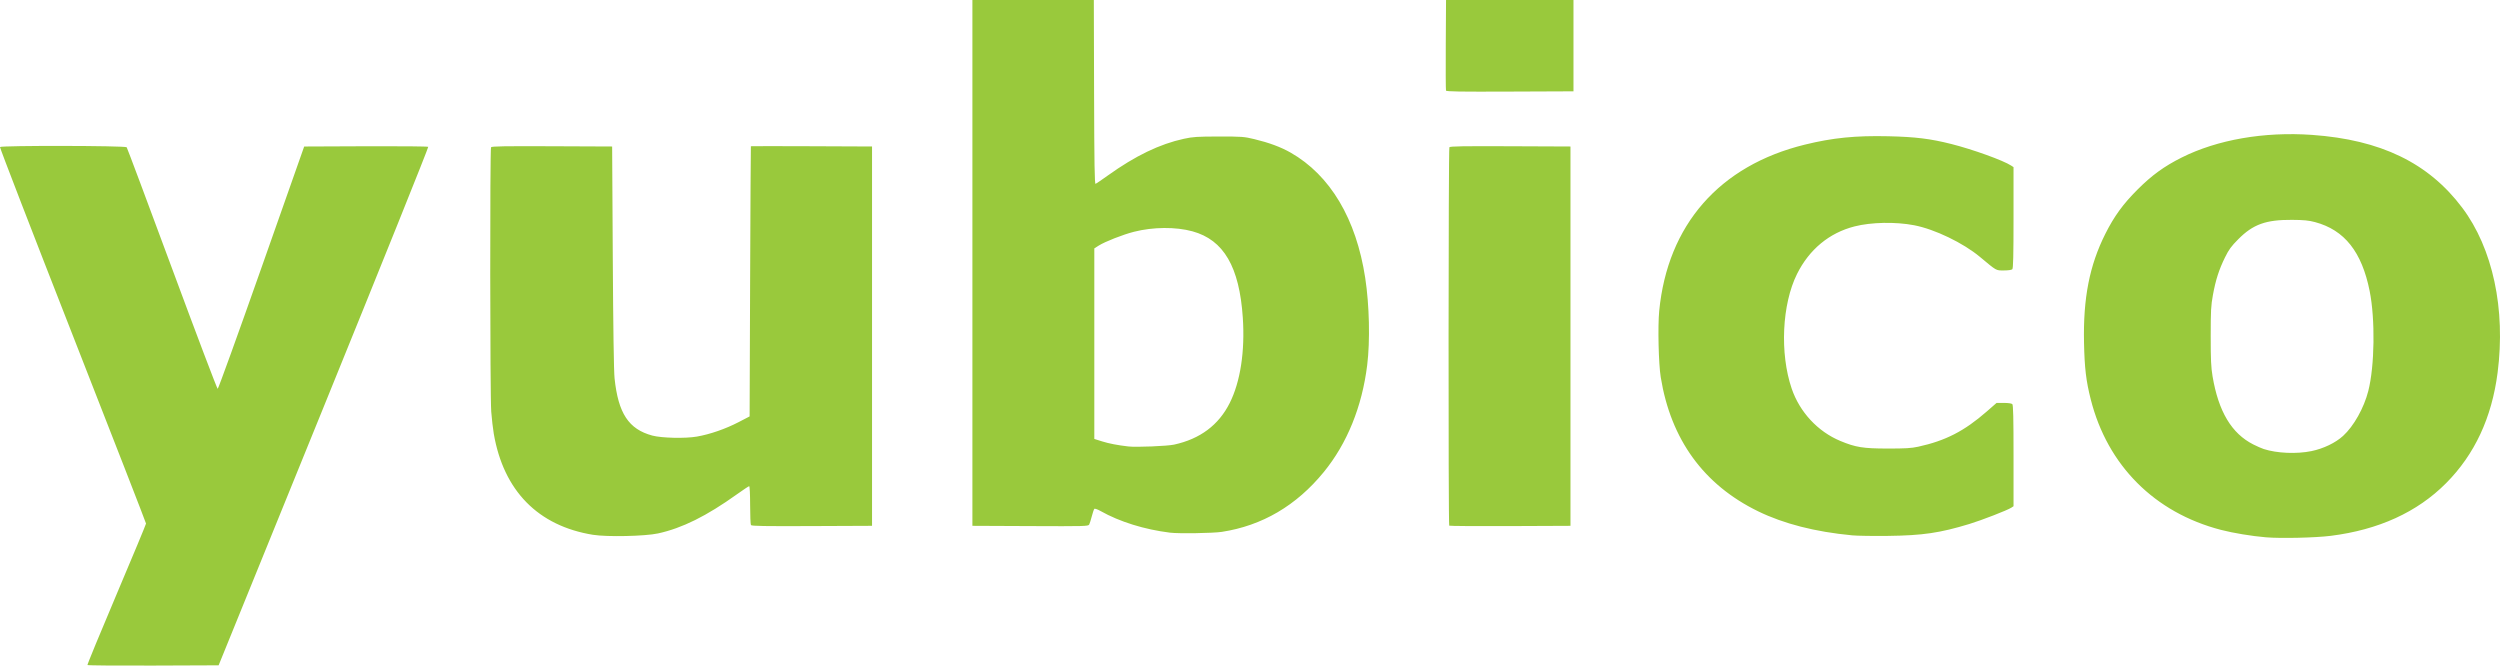
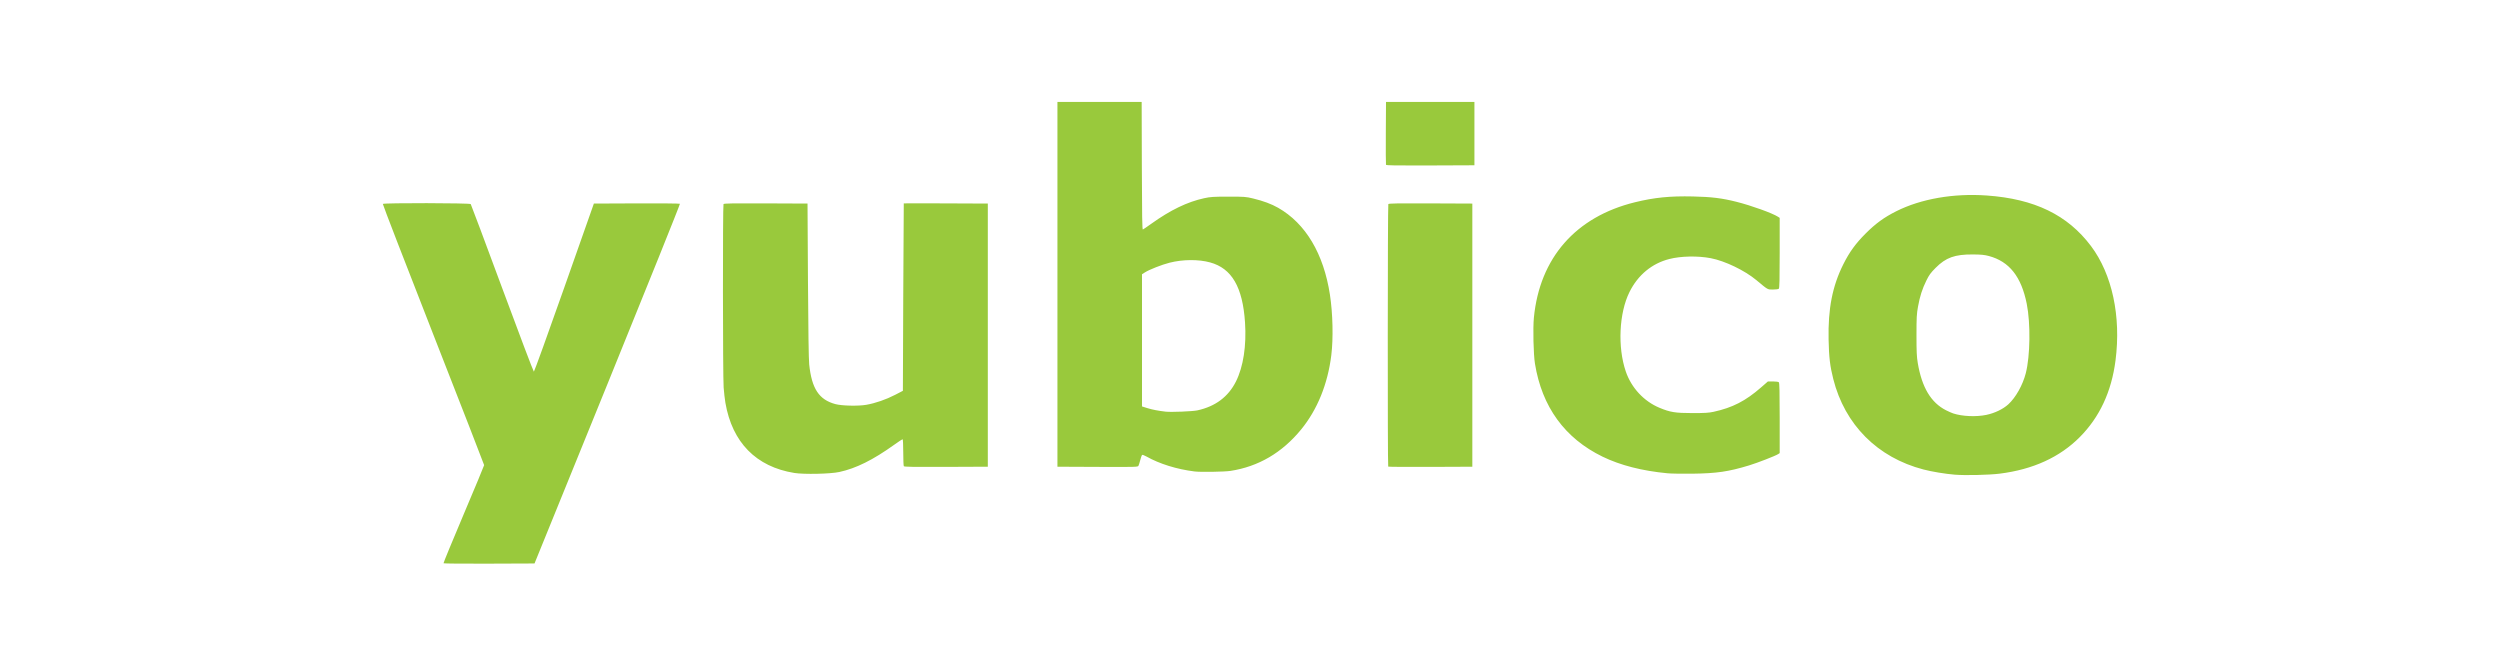
<svg xmlns="http://www.w3.org/2000/svg" version="1.1" id="svg835" width="300.961" height="80.129" viewBox="0 0 300.961 80.129">
  <defs id="defs839" />
  <g id="g845" transform="translate(-16.47936,-15.5)">
-     <path style="fill:#99c93c;stroke-width:0.121" d="m 27.008,95.558 c -0.033,-0.053 1.54,-3.872 3.496,-8.487 1.956,-4.615 3.555,-8.459 3.555,-8.543 0,-0.084 -3.973,-10.289 -8.828,-22.678 -4.855,-12.389 -8.793,-22.581 -8.751,-22.649 0.121,-0.196 15.098,-0.17 15.25,0.027 0.064,0.083 2.526,6.661 5.471,14.617 2.945,7.956 5.413,14.466 5.485,14.466 0.072,-3.63e-4 2.444,-6.565 5.271,-14.587 l 5.141,-14.586 7.416,-0.031 c 4.079,-0.017 7.461,0.014 7.517,0.07 0.055,0.055 -5.599,14.122 -12.566,31.259 l -12.667,31.158 -7.866,0.031 c -4.326,0.017 -7.892,-0.012 -7.925,-0.066 z M 289.284,80.186 c -1.719,-0.144 -3.972,-0.516 -5.447,-0.9 -7.985,-2.078 -13.654,-7.762 -15.664,-15.706 -0.565,-2.233 -0.746,-3.758 -0.81,-6.825 -0.112,-5.375 0.657,-9.303 2.567,-13.107 1.06,-2.111 2.127,-3.579 3.863,-5.316 1.737,-1.737 3.206,-2.804 5.316,-3.863 4.301,-2.157 9.945,-3.138 15.705,-2.73 8.277,0.587 14.02,3.372 18.079,8.767 3.677,4.887 5.247,12.211 4.258,19.864 -0.7,5.42 -2.762,9.84 -6.205,13.3 -3.476,3.493 -8.127,5.615 -13.896,6.338 -1.841,0.231 -5.993,0.326 -7.765,0.177 z m 5.47,-10.383 c 1.431,-0.294 2.886,-0.995 3.799,-1.83 1.285,-1.174 2.506,-3.351 3.03,-5.398 0.769,-3.01 0.847,-8.637 0.166,-12.042 -0.943,-4.715 -3.026,-7.344 -6.572,-8.294 -0.77,-0.206 -1.335,-0.261 -2.779,-0.271 -3.14,-0.021 -4.683,0.535 -6.468,2.332 -0.85,0.856 -1.131,1.24 -1.596,2.186 -0.724,1.473 -1.125,2.721 -1.455,4.53 -0.232,1.274 -0.265,1.874 -0.265,4.953 -0.001,2.85 0.041,3.75 0.222,4.829 0.715,4.25 2.291,6.884 4.911,8.21 0.432,0.219 0.995,0.466 1.252,0.549 1.585,0.514 3.961,0.616 5.755,0.247 z M 87.882,79.885 C 81.252,78.813 77.103,74.588 75.921,67.706 c -0.101,-0.588 -0.238,-1.784 -0.305,-2.658 -0.145,-1.896 -0.165,-31.595 -0.022,-31.821 0.076,-0.12 1.625,-0.145 7.337,-0.121 l 7.241,0.031 0.076,13.288 c 0.05,8.626 0.125,13.755 0.215,14.617 0.442,4.22 1.697,6.125 4.54,6.893 1.12,0.302 3.967,0.368 5.37,0.123 1.582,-0.276 3.447,-0.922 5.019,-1.738 l 1.329,-0.69 0.061,-16.247 c 0.034,-8.936 0.075,-16.261 0.091,-16.278 0.016,-0.017 3.304,-0.017 7.308,0 l 7.278,0.031 v 22.832 22.832 l -7.241,0.031 c -5.712,0.025 -7.261,-7.41e-4 -7.337,-0.121 -0.053,-0.084 -0.097,-1.171 -0.098,-2.417 -7.4e-4,-1.283 -0.05,-2.265 -0.112,-2.265 -0.061,0 -0.714,0.432 -1.453,0.961 -3.694,2.644 -6.614,4.093 -9.527,4.728 -1.554,0.339 -6.142,0.436 -7.811,0.166 z m 151.544,0.059 c -4.415,-0.416 -8.207,-1.387 -11.295,-2.89 -6.551,-3.19 -10.511,-8.641 -11.724,-16.14 -0.261,-1.615 -0.366,-6.11 -0.186,-7.969 1.005,-10.377 7.253,-17.513 17.54,-20.035 3.362,-0.824 6.074,-1.096 10.05,-1.007 3.249,0.073 5.05,0.294 7.575,0.932 2.587,0.653 6.257,1.977 7.21,2.601 l 0.28,0.184 v 6.074 c 0,4.563 -0.036,6.11 -0.145,6.219 -0.086,0.086 -0.501,0.145 -1.022,0.145 -0.965,0 -0.826,0.079 -2.88,-1.634 -2.019,-1.684 -5.445,-3.332 -7.913,-3.807 -2.234,-0.43 -5.177,-0.373 -7.184,0.14 -3.037,0.775 -5.447,2.769 -6.918,5.724 -1.813,3.641 -2.09,9.562 -0.644,13.799 0.966,2.83 3.142,5.174 5.855,6.303 1.844,0.768 2.741,0.912 5.69,0.915 2.149,0.003 2.854,-0.04 3.685,-0.221 3.292,-0.719 5.549,-1.878 8.251,-4.238 l 1.184,-1.034 h 0.876 c 0.52,0 0.935,0.059 1.021,0.145 0.109,0.109 0.145,1.656 0.145,6.219 v 6.074 l -0.272,0.178 c -0.463,0.303 -3.582,1.514 -5.044,1.958 -3.562,1.082 -5.605,1.382 -9.785,1.435 -1.761,0.023 -3.718,-0.008 -4.349,-0.067 z m -82.086,-0.318 c -3.088,-0.383 -6.077,-1.313 -8.355,-2.598 -0.379,-0.214 -0.706,-0.328 -0.765,-0.267 -0.057,0.059 -0.194,0.459 -0.304,0.889 -0.111,0.43 -0.253,0.879 -0.316,0.998 -0.109,0.203 -0.506,0.213 -7.087,0.184 l -6.972,-0.031 V 47.151 15.5 h 7.309 7.309 l 0.031,11.096 c 0.025,8.793 0.062,11.084 0.181,11.038 0.083,-0.032 0.748,-0.487 1.479,-1.01 3.309,-2.37 6.239,-3.783 9.158,-4.418 1.079,-0.234 1.595,-0.268 4.19,-0.271 2.791,-0.003 3.035,0.015 4.289,0.316 1.761,0.423 3.193,0.955 4.355,1.617 4.775,2.721 7.904,7.974 8.989,15.089 0.5,3.278 0.597,7.57 0.238,10.488 -0.617,5.006 -2.415,9.44 -5.224,12.879 -3.305,4.046 -7.42,6.46 -12.284,7.205 -1.052,0.161 -5.184,0.225 -6.221,0.096 z M 157.822,69.025 c 3.134,-0.685 5.364,-2.353 6.697,-5.009 1.282,-2.553 1.845,-6.223 1.575,-10.267 -0.409,-6.128 -2.298,-9.368 -6.06,-10.401 -2.011,-0.552 -4.733,-0.532 -7.033,0.052 -1.341,0.34 -3.504,1.189 -4.27,1.676 l -0.513,0.326 V 56.872 68.341 l 0.936,0.295 c 0.832,0.262 1.873,0.463 3.171,0.612 0.937,0.108 4.68,-0.044 5.497,-0.223 z m 33.121,9.757 c -0.116,-0.116 -0.098,-45.372 0.019,-45.555 0.076,-0.12 1.625,-0.145 7.337,-0.121 l 7.241,0.031 v 22.832 22.832 l -7.257,0.031 c -3.992,0.017 -7.294,-0.005 -7.339,-0.05 z m -0.388,-52.379 c -0.032,-0.084 -0.044,-2.571 -0.027,-5.528 L 190.56,15.5 h 7.671 7.671 v 5.497 5.497 l -7.644,0.031 c -6.051,0.025 -7.656,-6.03e-4 -7.703,-0.121 z" id="path847" />
+     <path style="fill:#99c93c;stroke-width:0.084" d="m 69.871,83.309 c -0.023,-0.037 1.068,-2.686 2.425,-5.888 1.357,-3.201 2.467,-5.868 2.467,-5.927 0,-0.058 -2.756,-7.138 -6.124,-15.732 -3.368,-8.594 -6.1,-15.665 -6.071,-15.712 0.084,-0.136 10.474,-0.118 10.58,0.019 0.045,0.058 1.753,4.621 3.796,10.14 2.043,5.52 3.755,10.035 3.805,10.035 0.05,-2.52e-4 1.695,-4.554 3.657,-10.119 l 3.566,-10.119 5.145,-0.022 c 2.83,-0.012 5.176,0.01 5.215,0.048 0.038,0.038 -3.884,9.797 -8.717,21.685 L 80.826,83.334 75.369,83.355 c -3.001,0.012 -5.475,-0.009 -5.498,-0.046 z M 251.82,72.645 c -1.193,-0.1 -2.756,-0.358 -3.778,-0.624 -5.539,-1.441 -9.472,-5.385 -10.866,-10.896 -0.392,-1.549 -0.518,-2.607 -0.562,-4.735 -0.078,-3.729 0.456,-6.453 1.781,-9.093 0.735,-1.464 1.475,-2.483 2.68,-3.688 1.205,-1.205 2.224,-1.946 3.688,-2.68 2.984,-1.497 6.899,-2.177 10.895,-1.894 5.742,0.407 9.726,2.339 12.542,6.082 2.551,3.39 3.64,8.471 2.954,13.78 -0.486,3.76 -1.916,6.826 -4.305,9.227 -2.411,2.423 -5.638,3.895 -9.64,4.397 -1.277,0.16 -4.158,0.226 -5.387,0.123 z m 3.795,-7.203 c 0.992,-0.204 2.002,-0.69 2.636,-1.269 0.891,-0.815 1.739,-2.324 2.102,-3.745 0.534,-2.088 0.587,-5.992 0.115,-8.354 -0.654,-3.271 -2.099,-5.095 -4.559,-5.754 -0.534,-0.143 -0.926,-0.181 -1.928,-0.188 -2.178,-0.014 -3.249,0.371 -4.487,1.618 -0.59,0.594 -0.785,0.86 -1.107,1.517 -0.502,1.022 -0.78,1.888 -1.009,3.143 -0.161,0.884 -0.184,1.3 -0.184,3.436 -6.9e-4,1.977 0.028,2.602 0.154,3.35 0.496,2.948 1.589,4.775 3.407,5.696 0.3,0.152 0.69,0.323 0.868,0.381 1.099,0.357 2.748,0.427 3.992,0.171 z m -143.513,6.994 c -4.599,-0.744 -7.477,-3.675 -8.297,-8.449 -0.07,-0.408 -0.165,-1.238 -0.211,-1.844 -0.1,-1.315 -0.114,-21.919 -0.015,-22.075 0.053,-0.083 1.127,-0.101 5.09,-0.084 l 5.023,0.022 0.053,9.219 c 0.034,5.984 0.087,9.542 0.149,10.14 0.306,2.928 1.177,4.249 3.15,4.782 0.777,0.21 2.752,0.255 3.725,0.085 1.097,-0.191 2.391,-0.639 3.482,-1.206 l 0.922,-0.479 0.043,-11.271 c 0.023,-6.199 0.052,-11.281 0.063,-11.292 0.011,-0.012 2.292,-0.012 5.069,0 l 5.049,0.022 v 15.839 15.839 l -5.023,0.022 c -3.963,0.017 -5.037,-5.14e-4 -5.09,-0.084 -0.037,-0.058 -0.068,-0.813 -0.068,-1.677 -5.1e-4,-0.89 -0.034,-1.571 -0.078,-1.571 -0.042,0 -0.495,0.3 -1.008,0.667 -2.563,1.834 -4.588,2.84 -6.609,3.28 -1.078,0.235 -4.261,0.303 -5.419,0.115 z m 105.131,0.041 c -3.063,-0.289 -5.693,-0.962 -7.836,-2.005 -4.545,-2.213 -7.292,-5.994 -8.133,-11.197 -0.181,-1.12 -0.254,-4.239 -0.129,-5.528 0.698,-7.199 5.032,-12.149 12.168,-13.899 2.333,-0.572 4.213,-0.76 6.972,-0.698 2.254,0.051 3.503,0.204 5.255,0.646 1.795,0.453 4.34,1.371 5.002,1.805 l 0.194,0.127 v 4.213 c 0,3.165 -0.025,4.238 -0.101,4.314 -0.06,0.06 -0.348,0.101 -0.709,0.101 -0.67,0 -0.573,0.055 -1.998,-1.133 -1.401,-1.168 -3.777,-2.311 -5.489,-2.641 -1.55,-0.298 -3.591,-0.259 -4.984,0.097 -2.107,0.538 -3.778,1.921 -4.799,3.971 -1.258,2.526 -1.45,6.633 -0.447,9.572 0.67,1.964 2.18,3.589 4.062,4.372 1.279,0.532 1.902,0.633 3.947,0.635 1.491,0.002 1.98,-0.028 2.556,-0.153 2.284,-0.499 3.849,-1.303 5.724,-2.94 l 0.821,-0.717 h 0.608 c 0.361,0 0.648,0.041 0.708,0.101 0.076,0.076 0.101,1.149 0.101,4.314 v 4.213 l -0.189,0.123 c -0.321,0.21 -2.485,1.05 -3.499,1.358 -2.471,0.751 -3.889,0.958 -6.788,0.996 -1.221,0.016 -2.579,-0.005 -3.017,-0.047 z m -56.946,-0.22 c -2.142,-0.266 -4.216,-0.911 -5.796,-1.802 -0.263,-0.148 -0.49,-0.227 -0.531,-0.185 -0.04,0.041 -0.134,0.318 -0.211,0.617 -0.077,0.299 -0.175,0.61 -0.219,0.692 -0.075,0.141 -0.351,0.148 -4.916,0.128 l -4.836,-0.022 V 49.728 27.771 h 5.07 5.07 l 0.021,7.698 c 0.017,6.1 0.043,7.69 0.126,7.658 0.057,-0.022 0.519,-0.338 1.026,-0.701 2.296,-1.644 4.328,-2.624 6.353,-3.065 0.749,-0.163 1.107,-0.186 2.907,-0.188 1.936,-0.002 2.106,0.01 2.975,0.219 1.221,0.294 2.215,0.663 3.021,1.122 3.312,1.888 5.483,5.532 6.236,10.467 0.347,2.274 0.414,5.251 0.165,7.276 -0.428,3.473 -1.675,6.549 -3.624,8.935 -2.293,2.807 -5.148,4.482 -8.522,4.998 -0.73,0.112 -3.596,0.156 -4.316,0.067 z m 0.335,-7.354 c 2.174,-0.475 3.721,-1.632 4.646,-3.475 0.889,-1.771 1.28,-4.317 1.092,-7.123 -0.284,-4.251 -1.594,-6.499 -4.204,-7.215 -1.395,-0.383 -3.284,-0.369 -4.879,0.036 -0.93,0.236 -2.431,0.825 -2.962,1.163 l -0.356,0.226 v 7.957 7.957 l 0.649,0.204 c 0.577,0.182 1.3,0.321 2.2,0.424 0.65,0.075 3.247,-0.031 3.813,-0.154 z m 22.977,6.769 c -0.081,-0.081 -0.068,-31.476 0.013,-31.603 0.053,-0.083 1.127,-0.101 5.09,-0.084 l 5.023,0.022 v 15.839 15.839 l -5.035,0.022 c -2.769,0.012 -5.06,-0.004 -5.091,-0.035 z m -0.269,-36.337 c -0.022,-0.058 -0.03,-1.784 -0.019,-3.835 l 0.022,-3.729 h 5.322 5.322 v 3.813 3.813 l -5.303,0.022 c -4.198,0.017 -5.311,-4.18e-4 -5.343,-0.084 z" id="path847" />
  </g>
</svg>
